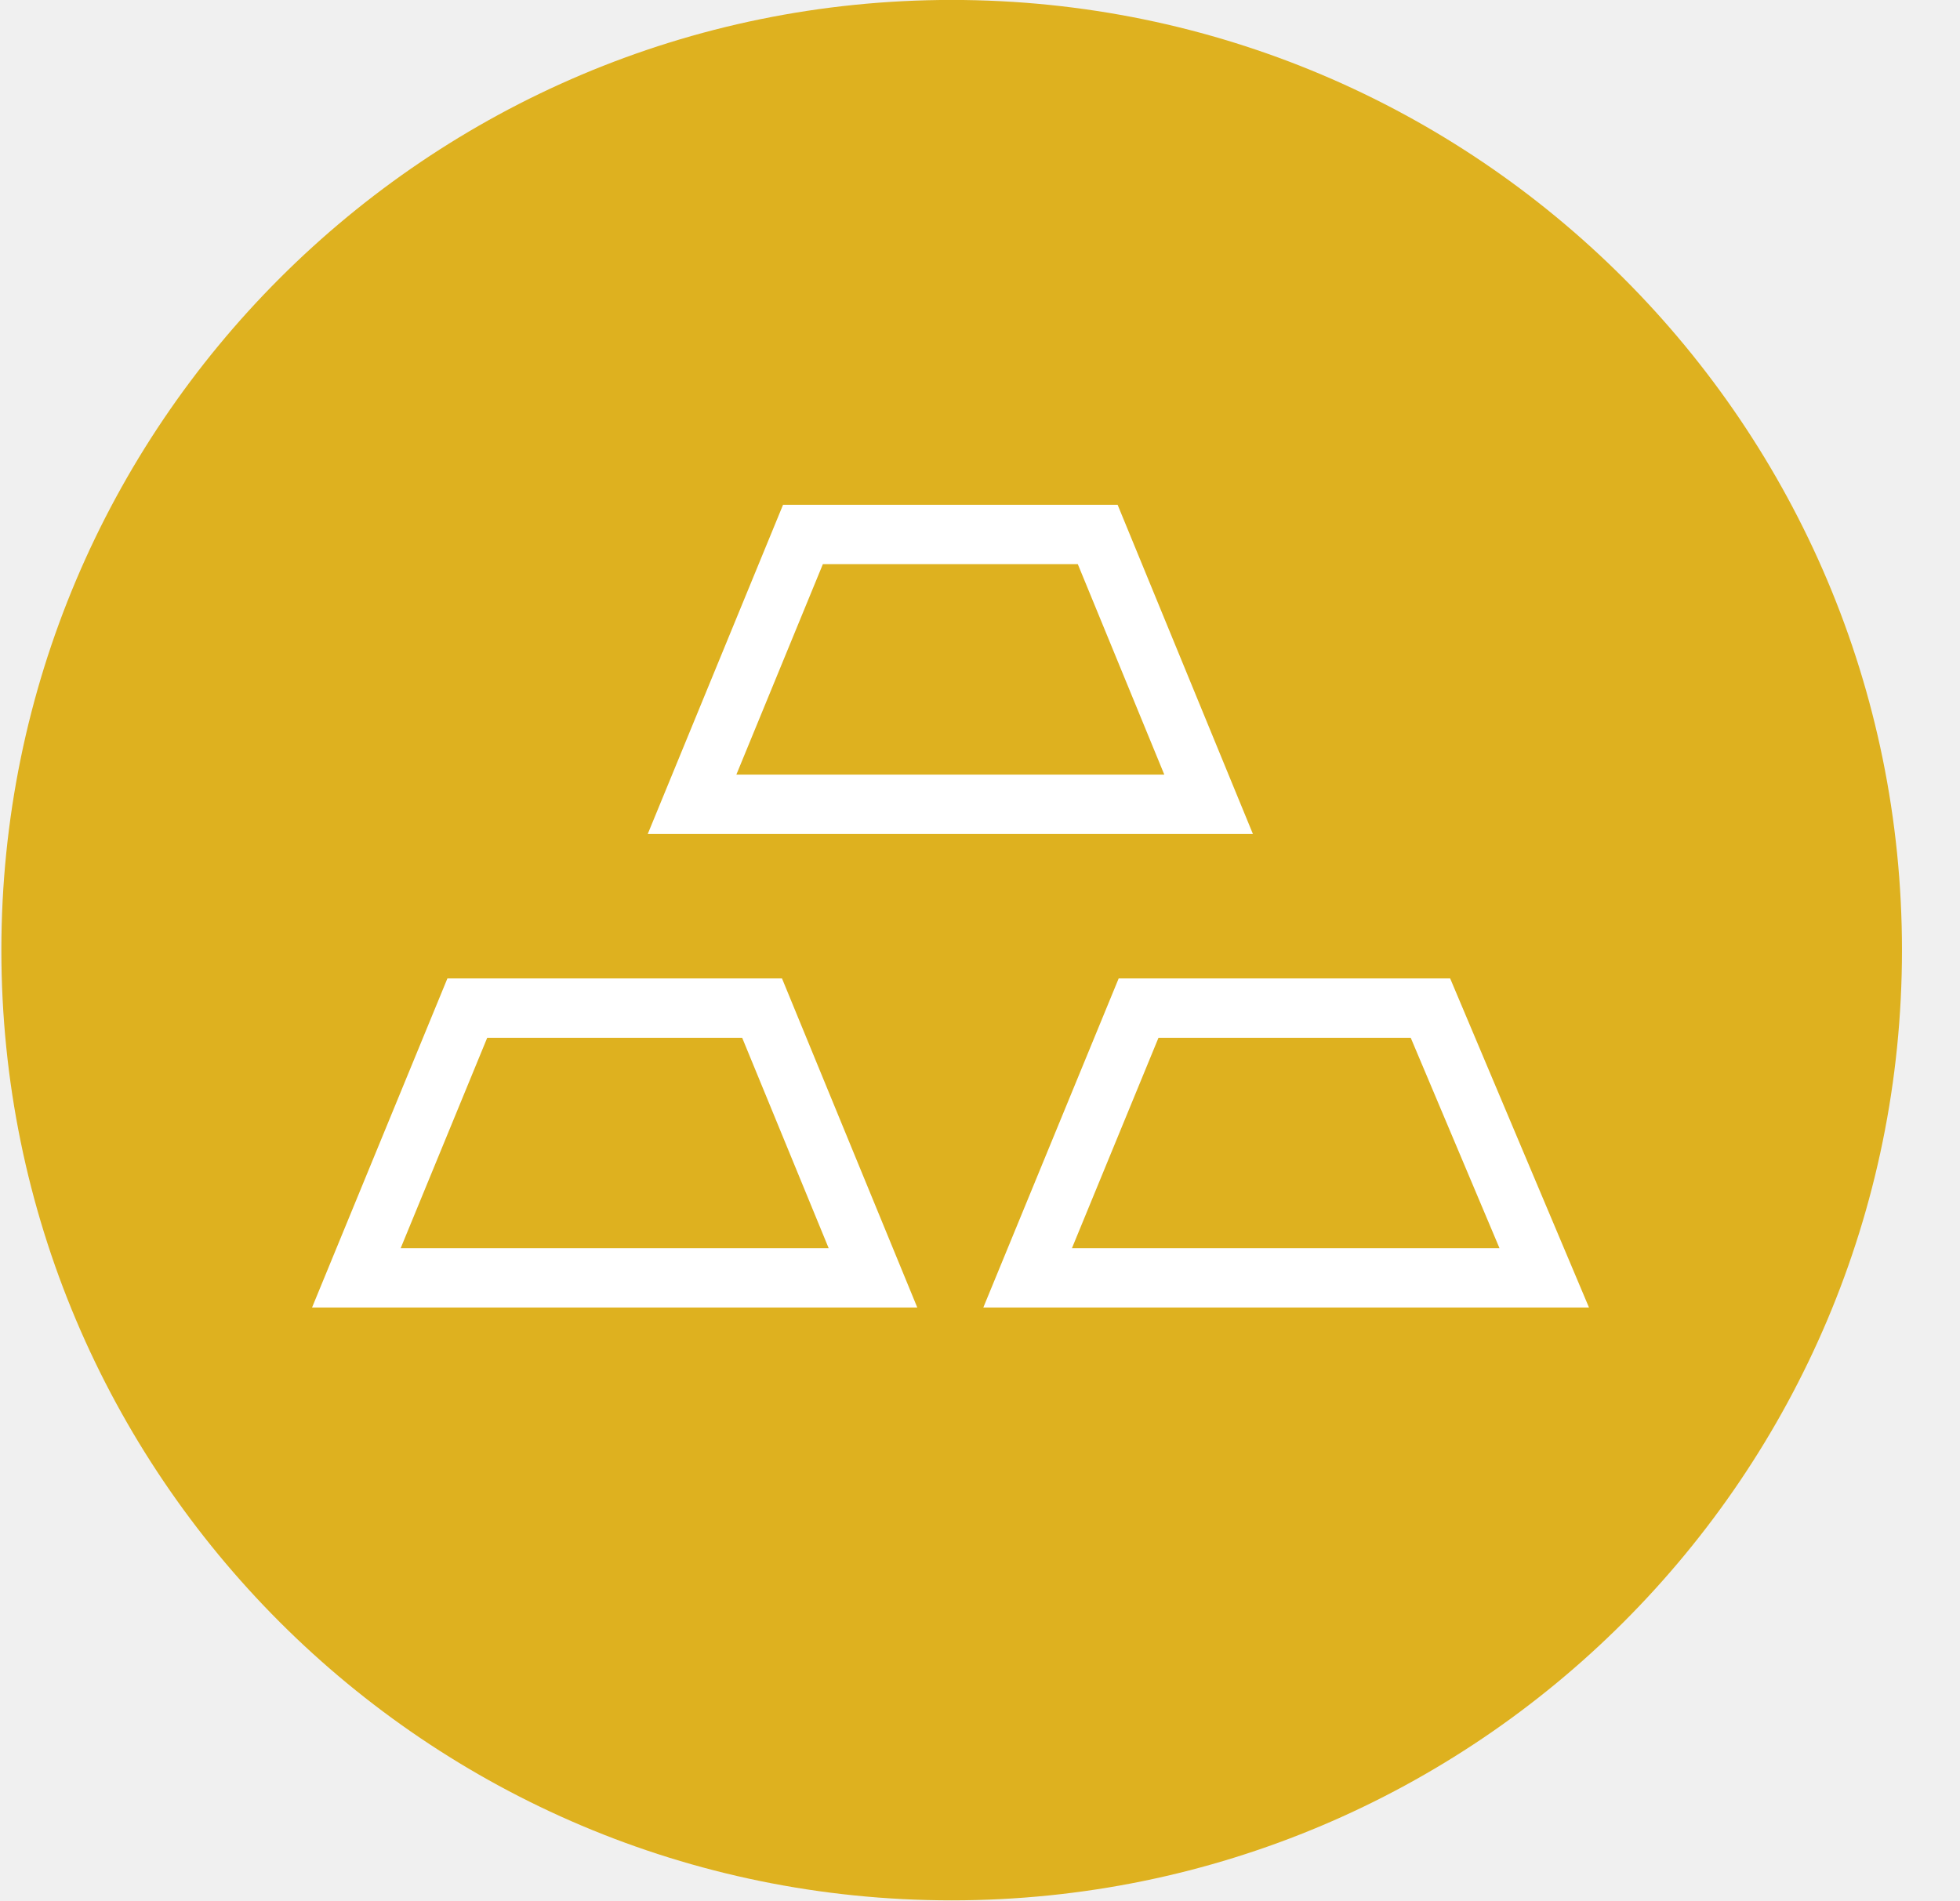
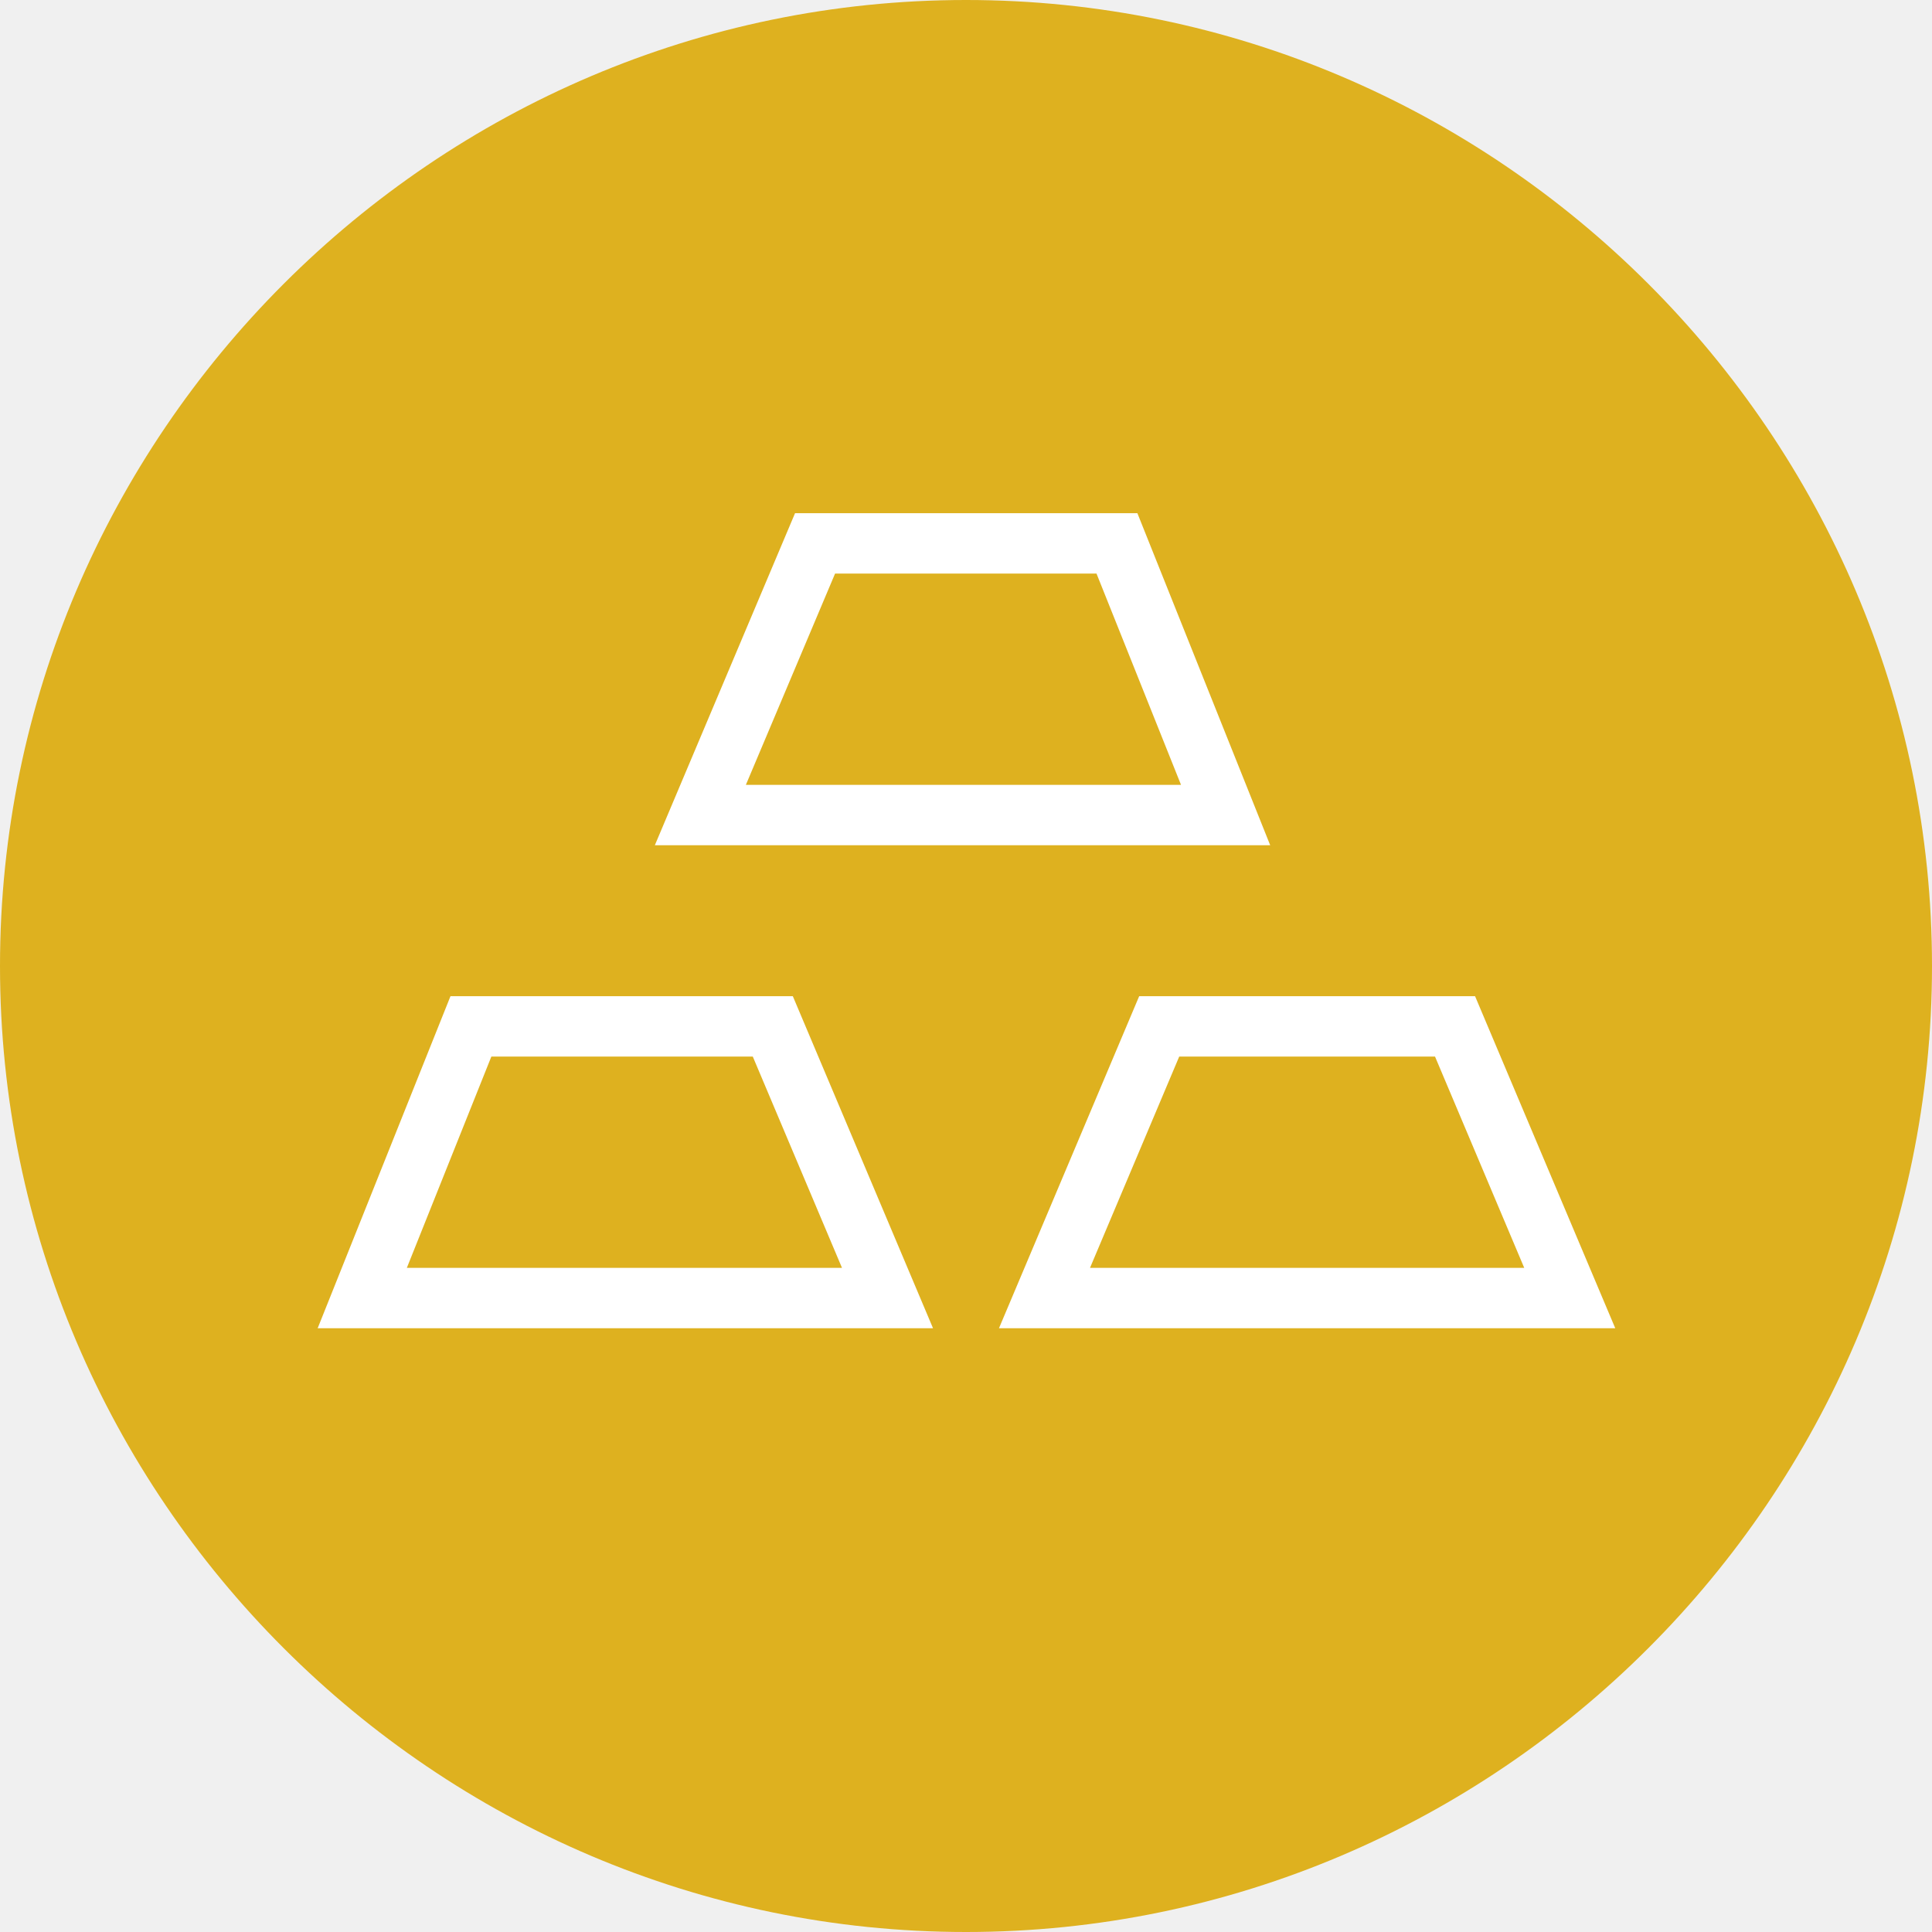
- <svg xmlns="http://www.w3.org/2000/svg" width="33" height="32" viewBox="0 0 33 32" fill="none">
-   <path fill-rule="evenodd" clip-rule="evenodd" d="M32.023 15.999C32.023 24.836 24.86 31.999 16.023 31.999C7.187 31.999 0.023 24.836 0.023 15.999C0.023 7.163 7.187 -0.001 16.023 -0.001C24.86 -0.001 32.023 7.163 32.023 15.999Z" fill="#DEB11F" />
-   <path d="M20.349 13.543H11.652L13.519 9H18.482L20.349 13.543Z" stroke="white" stroke-miterlimit="10" />
-   <path d="M14.698 21.517H6L7.868 16.975H12.831L14.698 21.517Z" stroke="white" stroke-miterlimit="10" />
-   <path d="M26 21.517H17.302L19.17 16.975H24.084L26 21.517Z" stroke="white" stroke-miterlimit="10" />
+ <svg xmlns="http://www.w3.org/2000/svg" version="1.1" id="Layer_1" x="0px" y="0px" viewBox="0 0 32 32" style="enable-background:new 0 0 32 32;" xml:space="preserve">
+   <style type="text/css">
+ 	.st0{fill-rule:evenodd;clip-rule:evenodd;fill:#DEB11F;}
+ 	.st1{fill:none;stroke:#FFFFFF;stroke-miterlimit:10;}
+ </style>
+   <g>
+     <path class="st0" d="M32,16c0,8.8-7.2,16-16,16C7.2,32,0,24.8,0,16C0,7.2,7.2,0,16,0C24.8,0,32,7.2,32,16z" />
+     <path class="st1" d="M20.3,13.5h-8.7L13.5,9h5L20.3,13.5z" />
+     <path class="st1" d="M14.7,21.5H6L7.8,17h5L14.7,21.5z" />
+     <path class="st1" d="M26,21.5h-8.7l1.9-4.5h4.9L26,21.5z" />
+   </g>
</svg>
